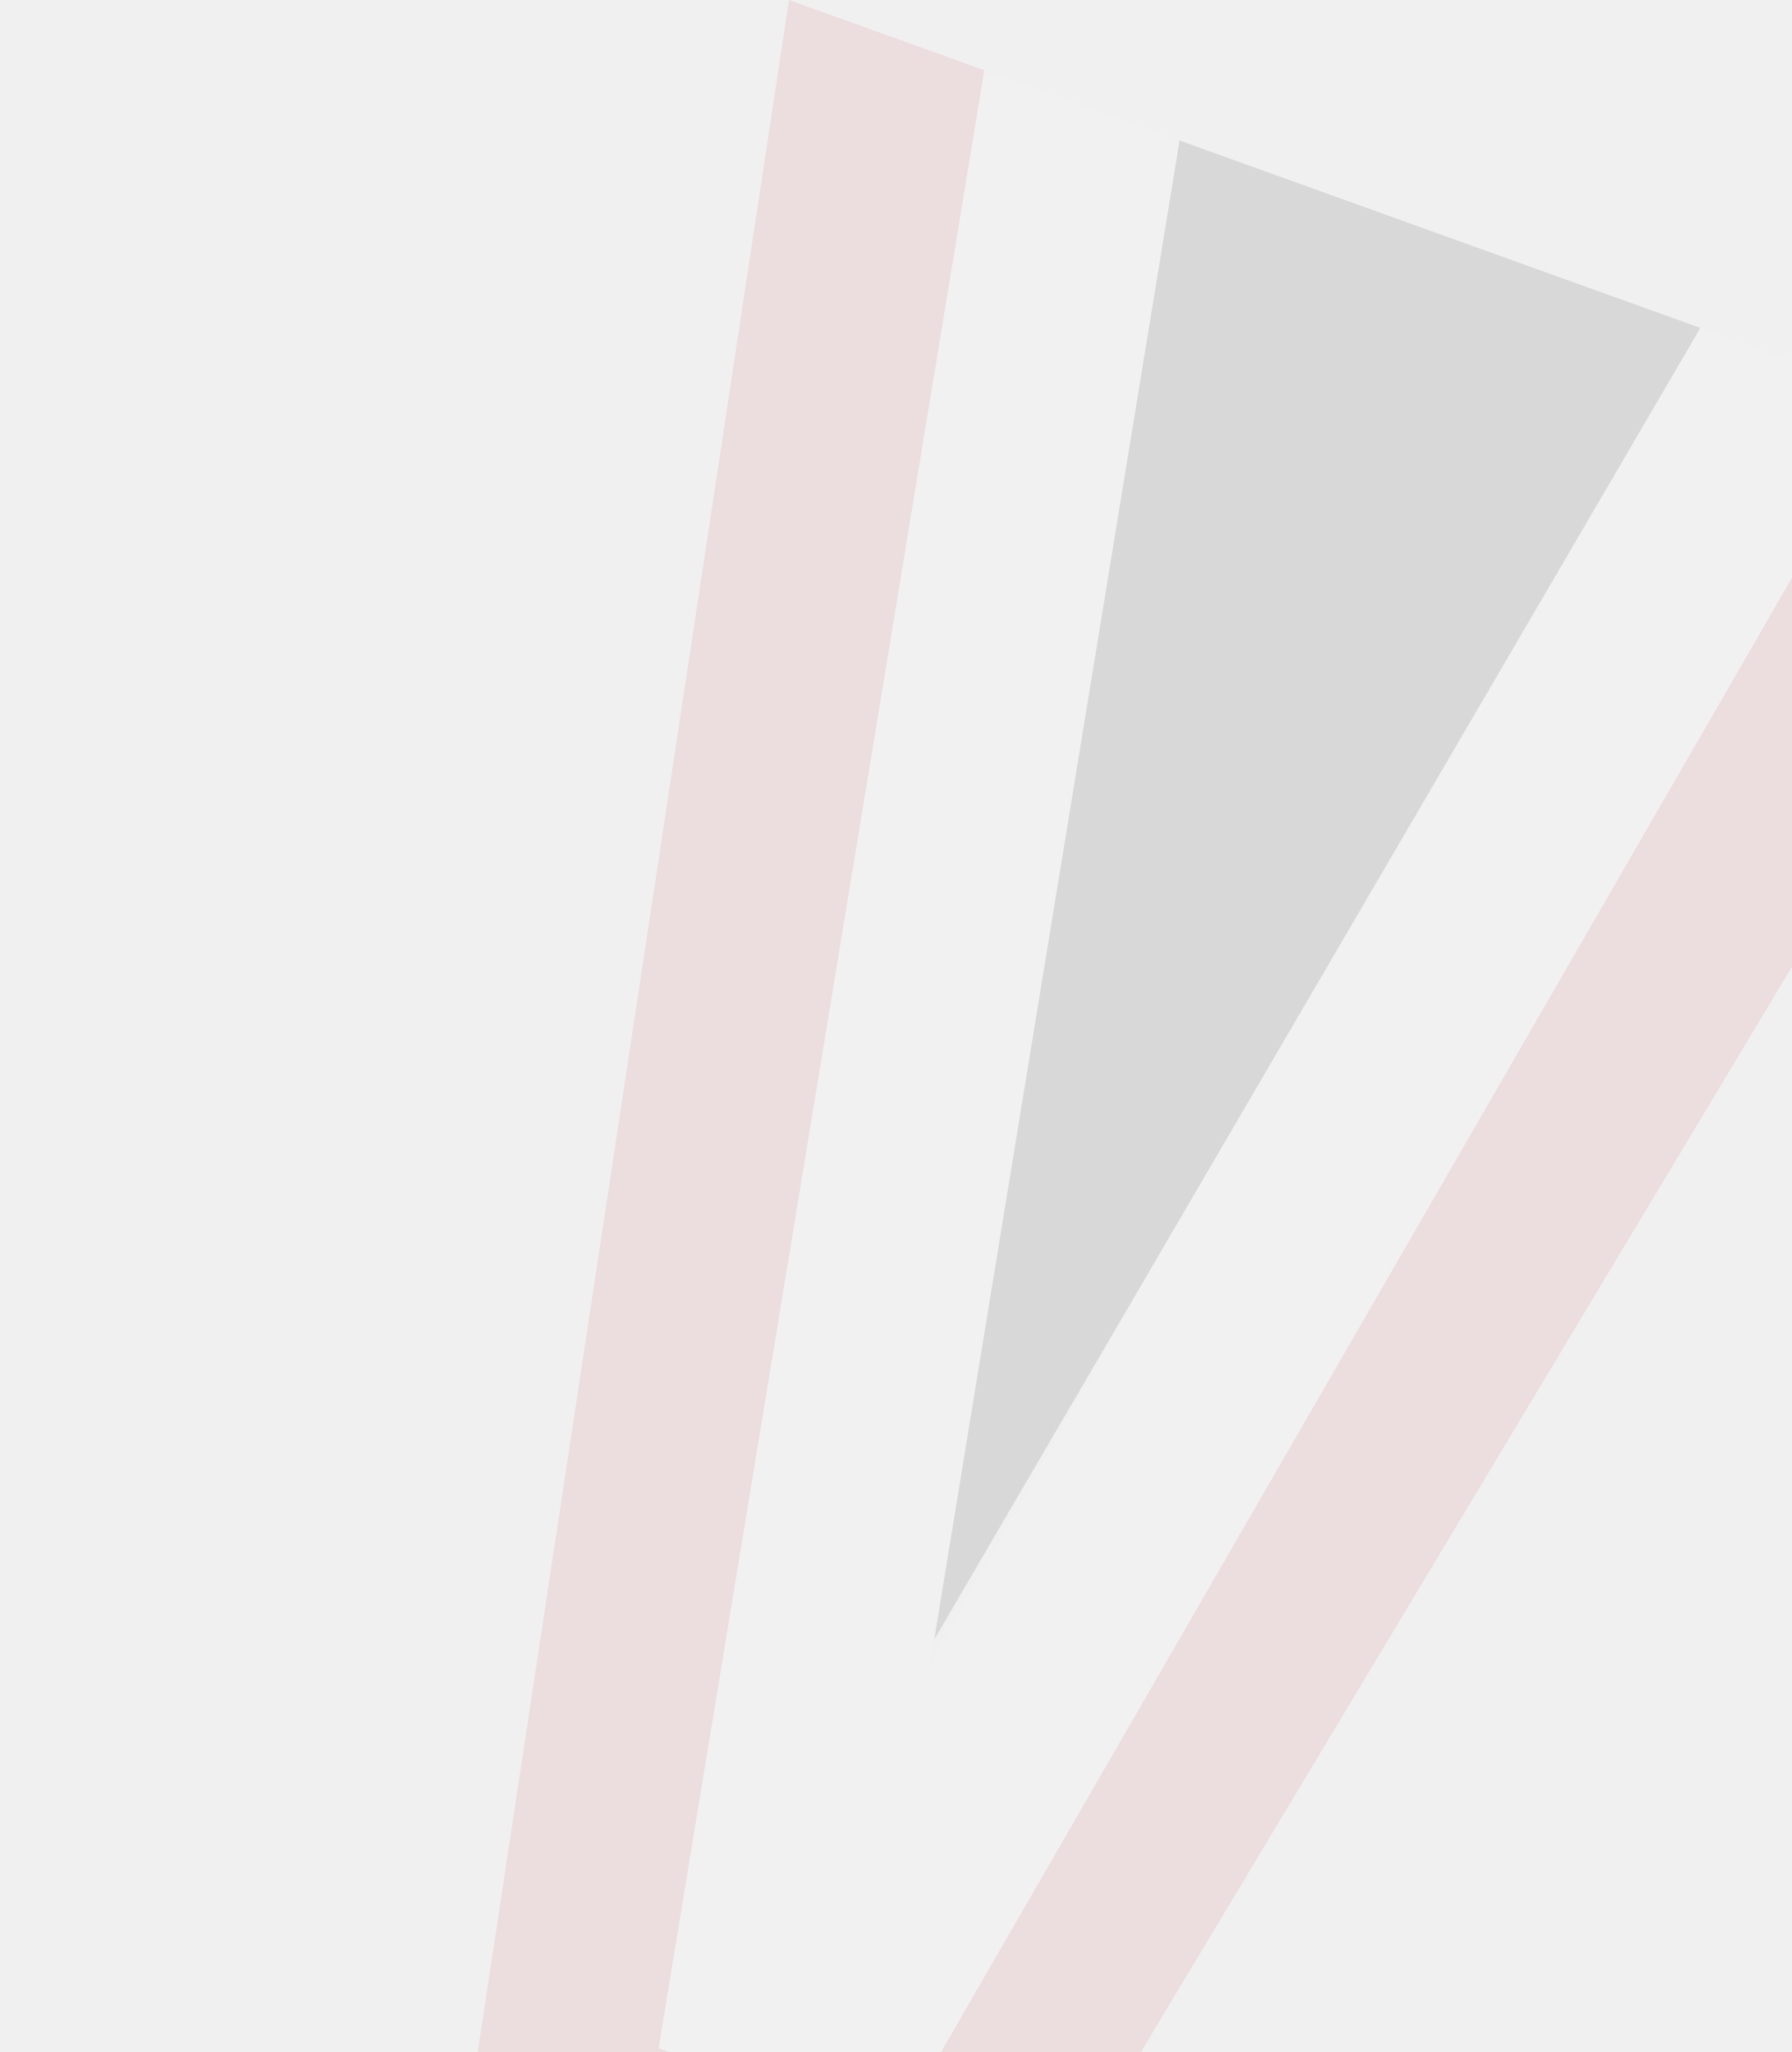
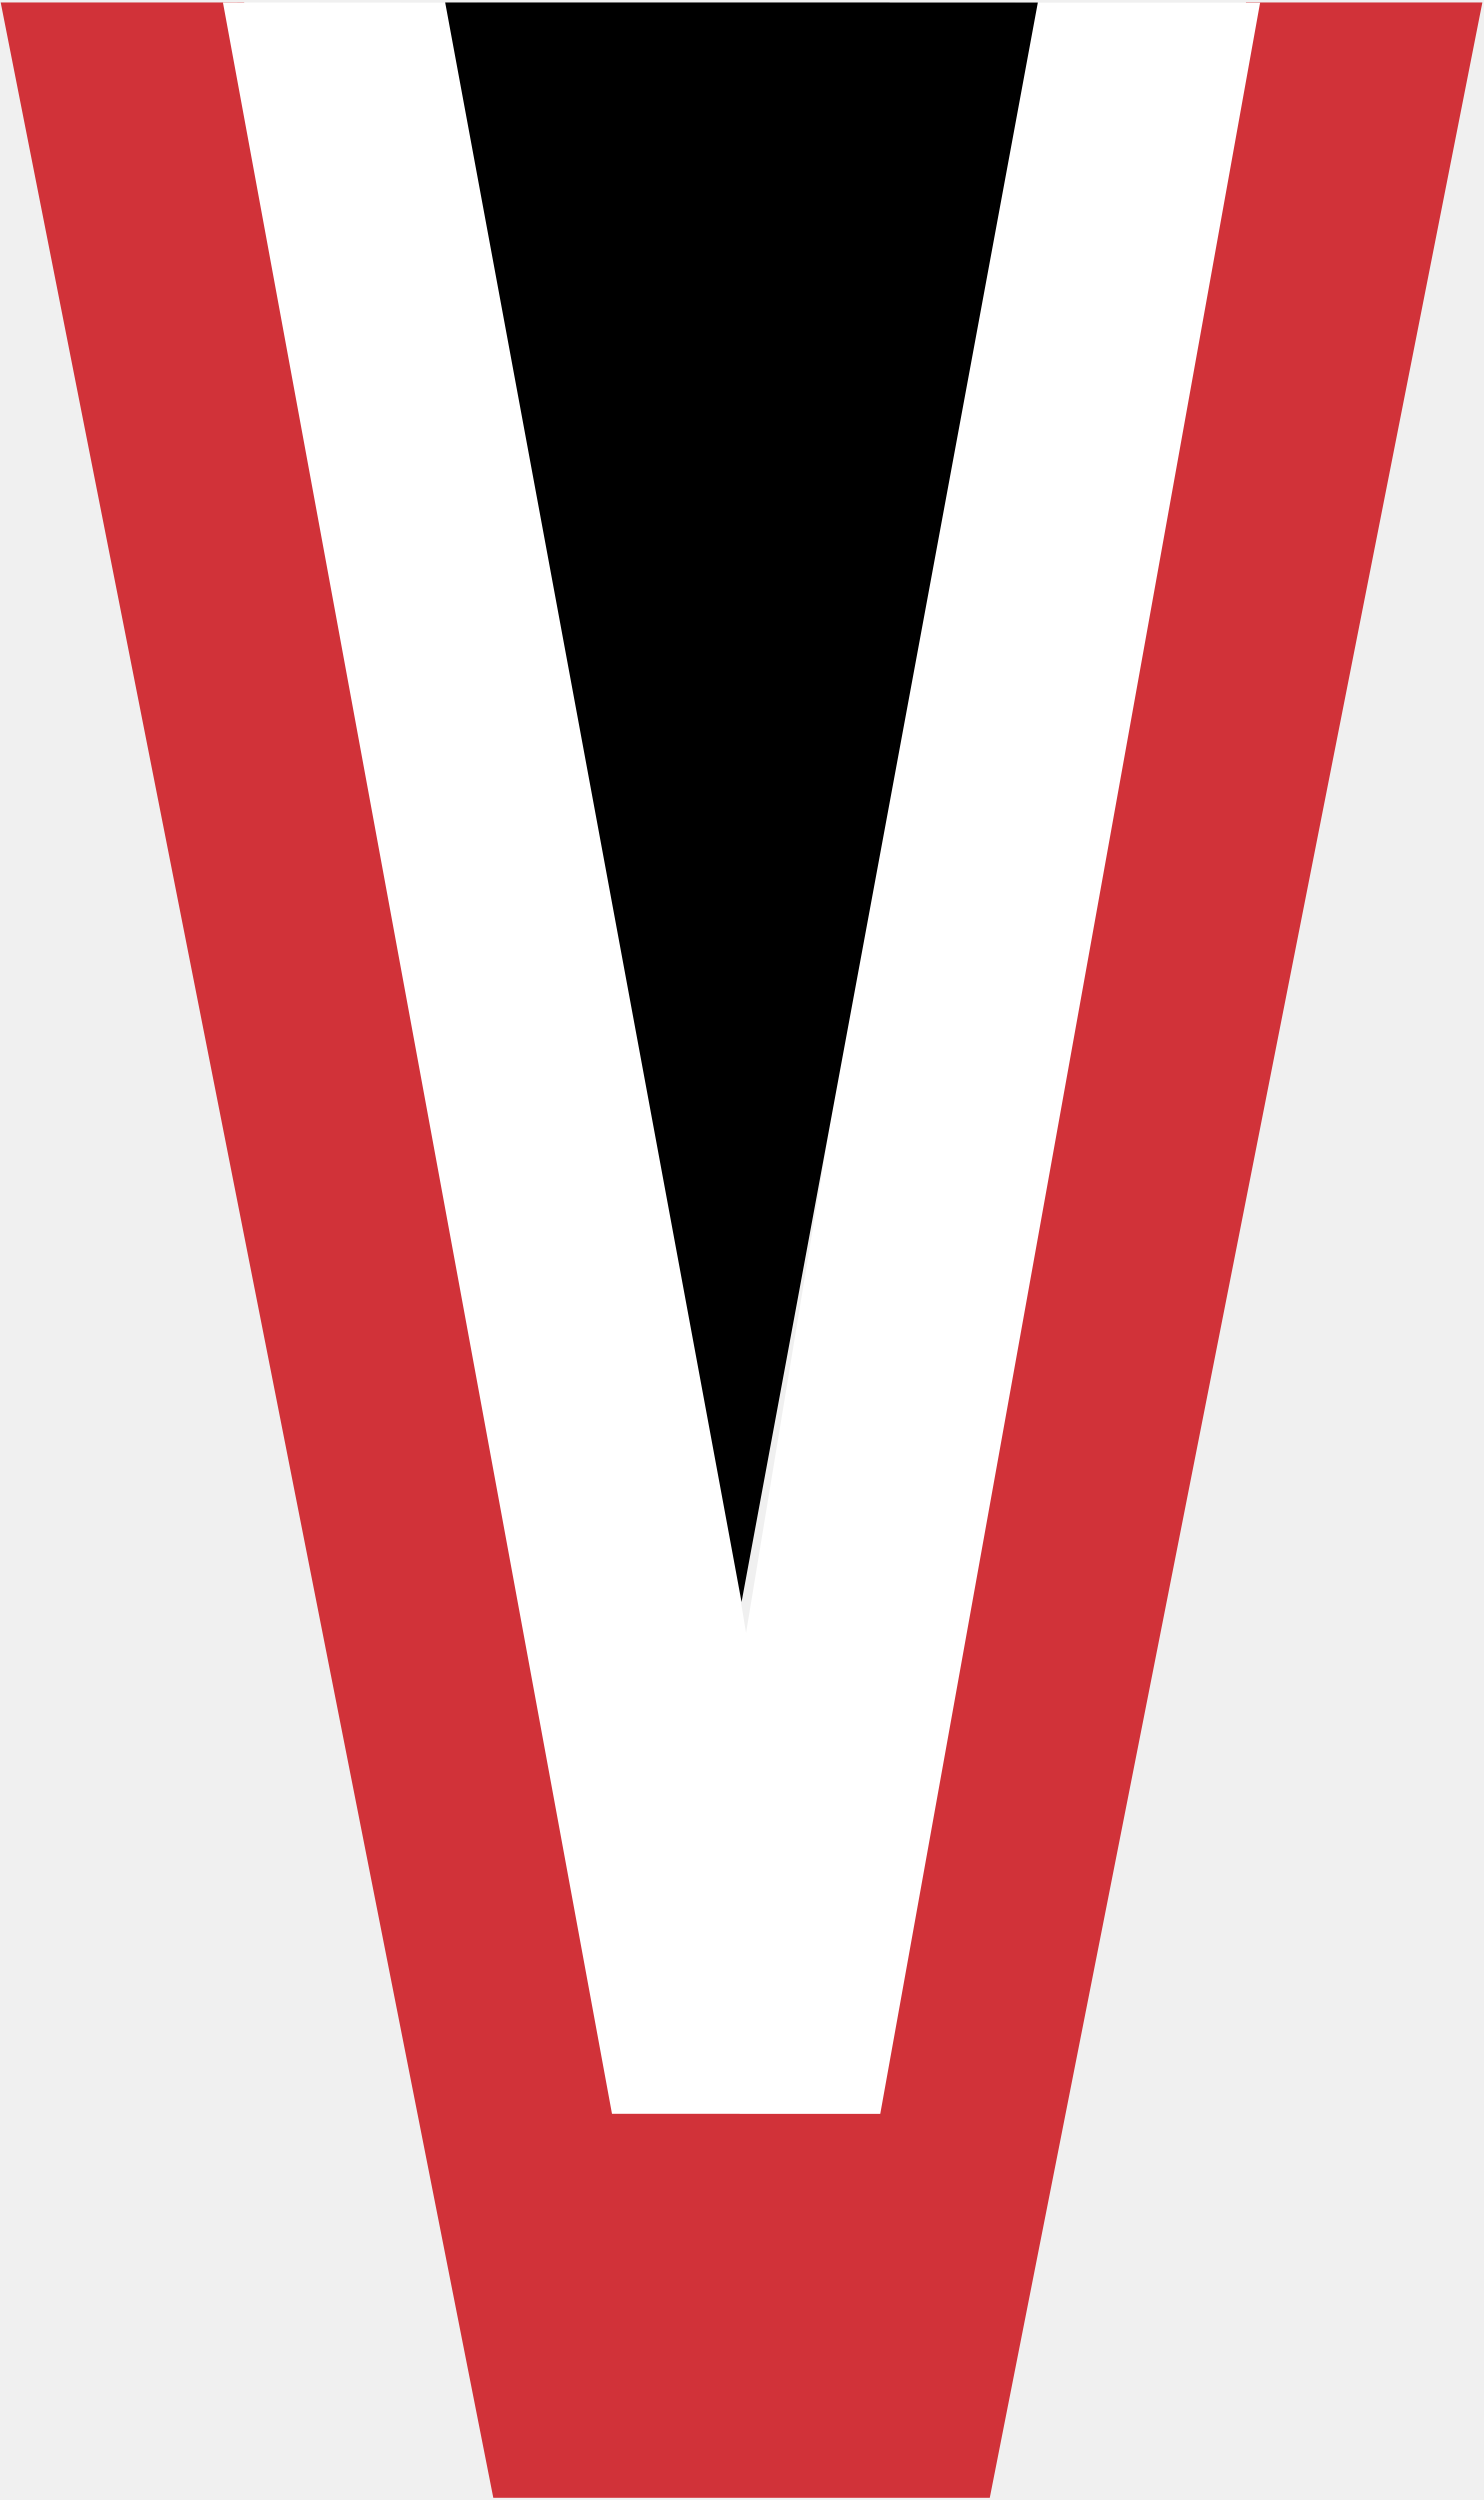
- <svg xmlns="http://www.w3.org/2000/svg" width="736" height="843" viewBox="0 0 736 843" fill="none">
-   <g opacity="0.1">
-     <path d="M773.584 161.746L368.799 870.962L275.266 837.245L411.979 31.623L324.102 0L177.802 964.639L357.003 1029.12L858.899 192.447L773.584 161.746Z" fill="#D13239" />
-     <path d="M367.333 876.336L778.65 163.655L690.269 131.851L381.362 685.317L495.943 61.922L404.319 28.866L270.52 841.452L367.333 876.336Z" fill="white" />
-     <path d="M698.453 134.717L383.756 673.572L484.536 57.732L698.453 134.717Z" fill="black" />
-   </g>
+ <svg xmlns="http://www.w3.org/2000/svg" width="569" height="959" viewBox="0 0 569 959" fill="none">
+   <path d="M477.963 0.954L337.225 805.336L237.801 805.281L93.658 0.954H0.265L189.228 958.15H379.678L568.635 0.954H477.963Z" fill="#D13239" />
+   <path d="M337.665 810.889L483.377 1.034H389.447L286.188 626.403L182.922 1.034L85.518 0.954L234.76 810.846L337.665 810.889Z" fill="white" />
+   <path d="M398.118 0.96L284.463 614.541L170.77 0.954L398.118 0.96Z" fill="black" />
</svg>
